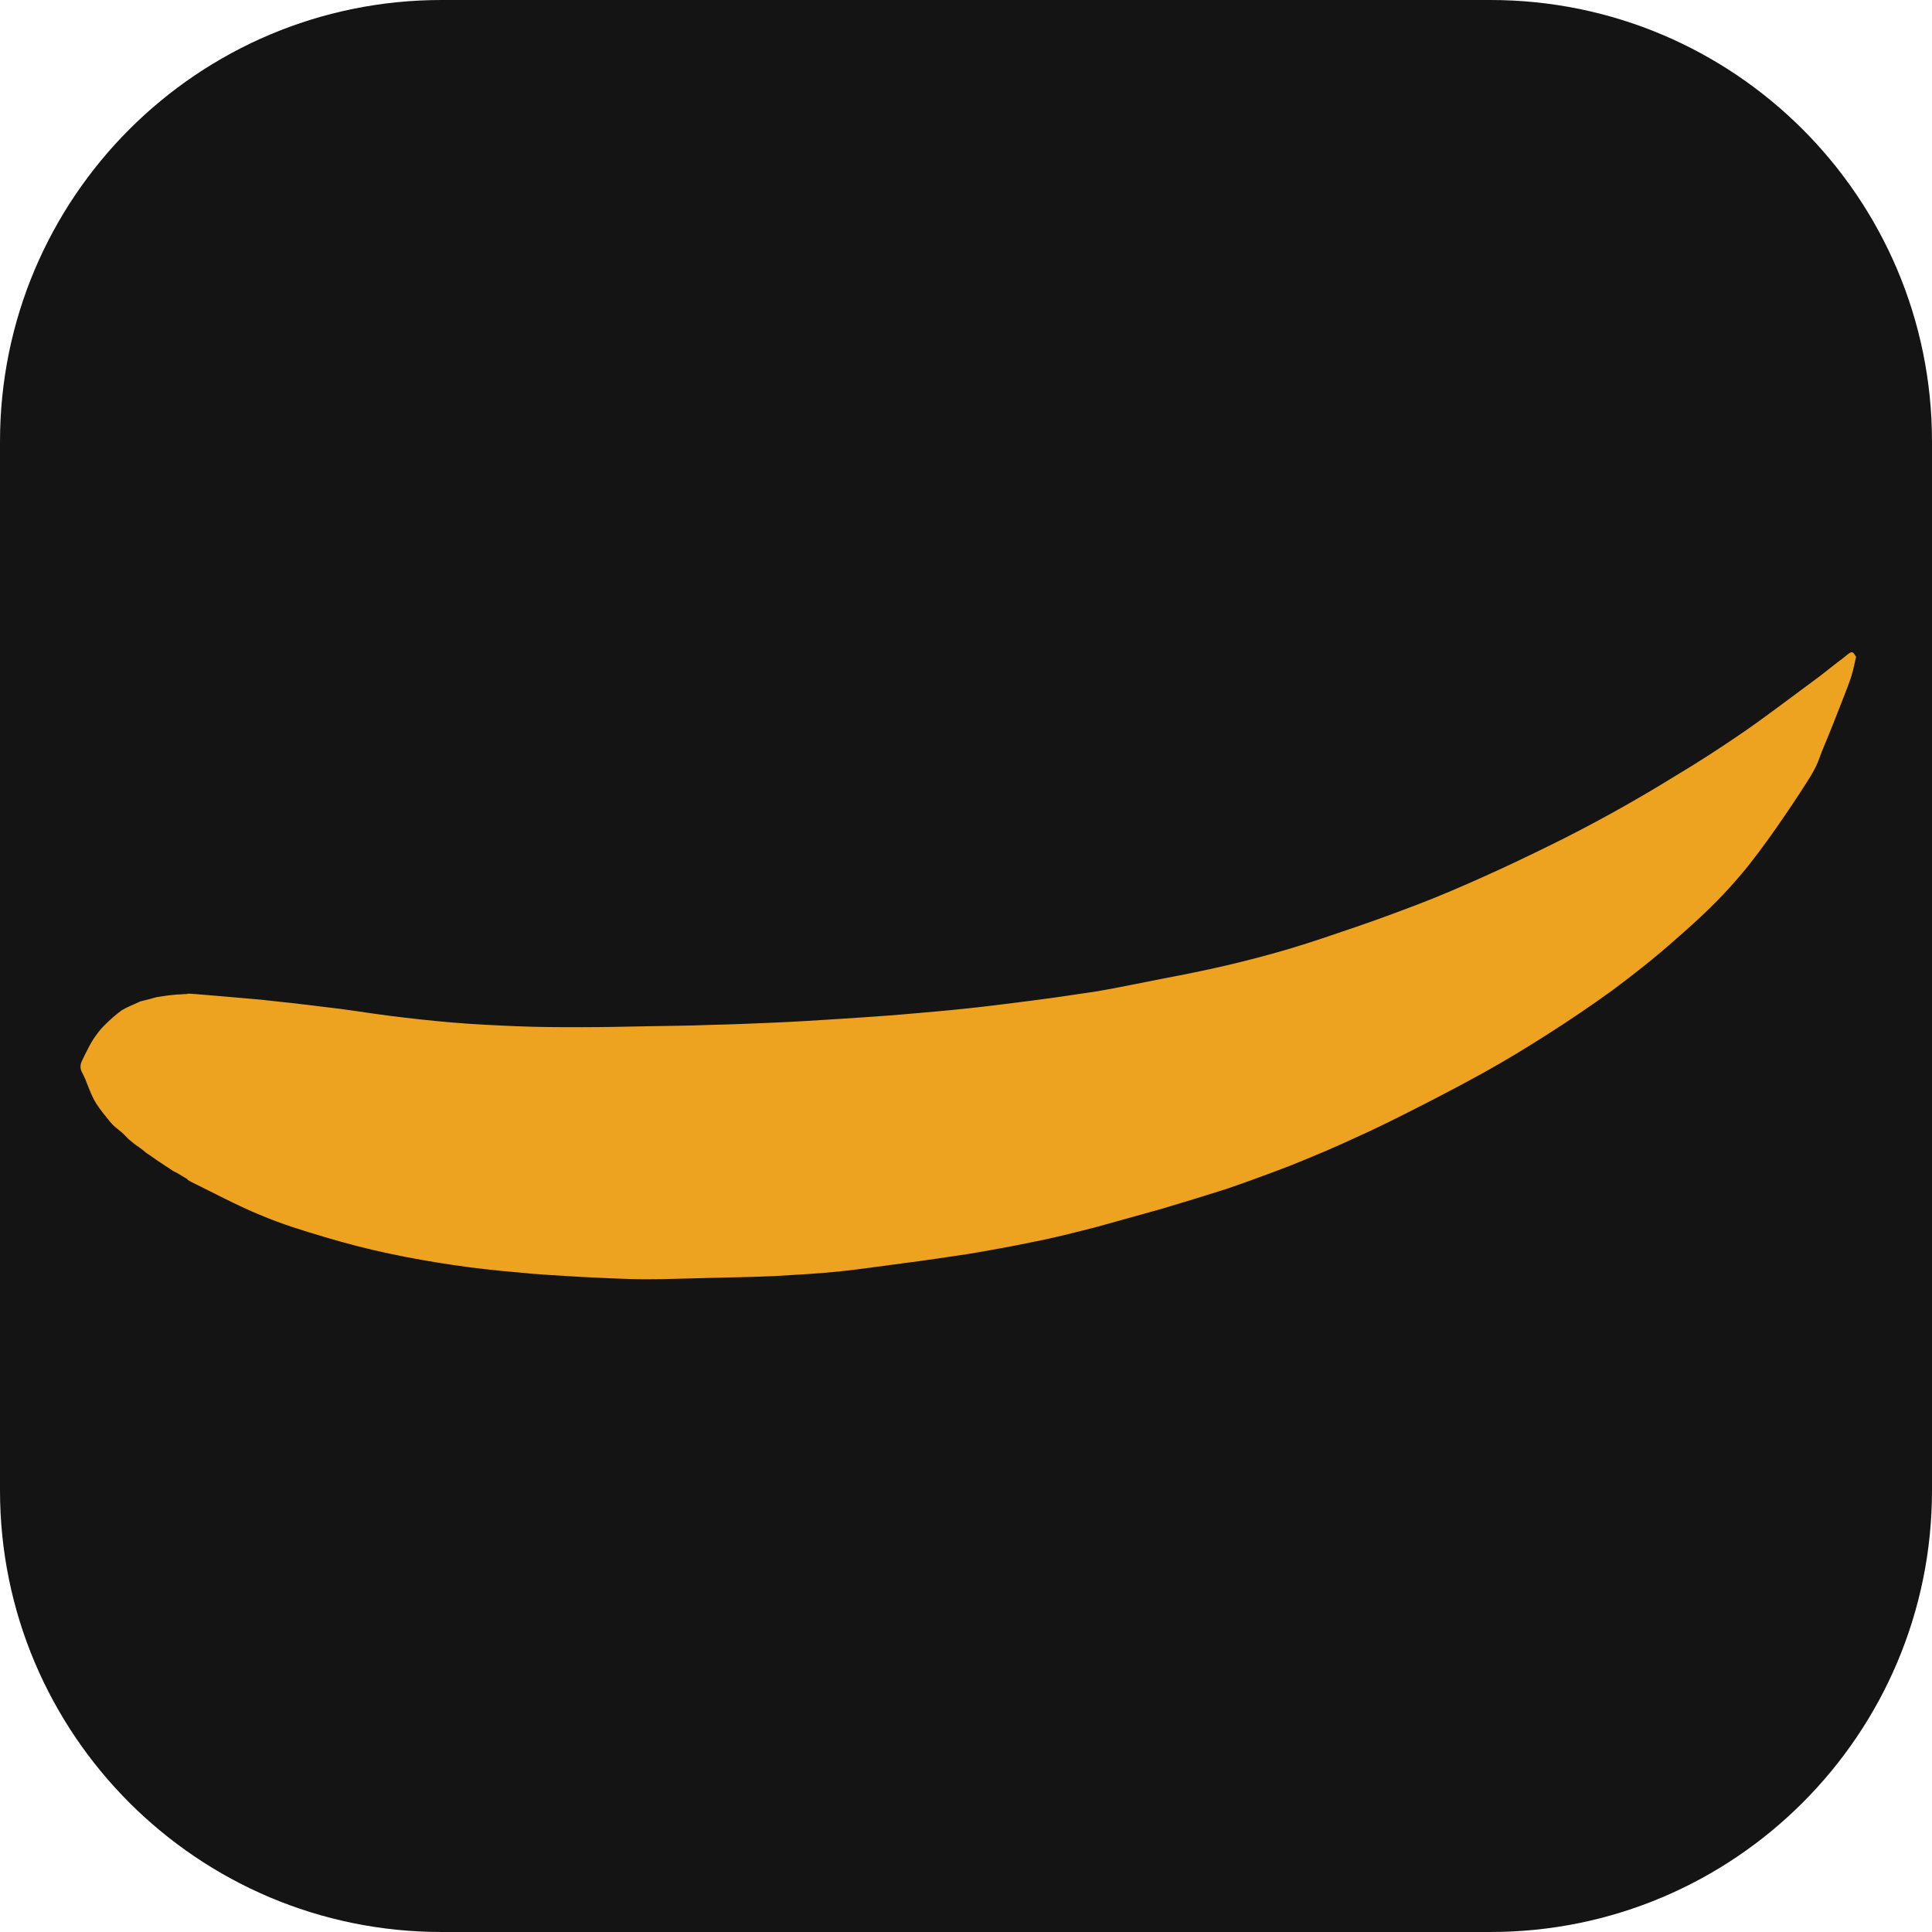
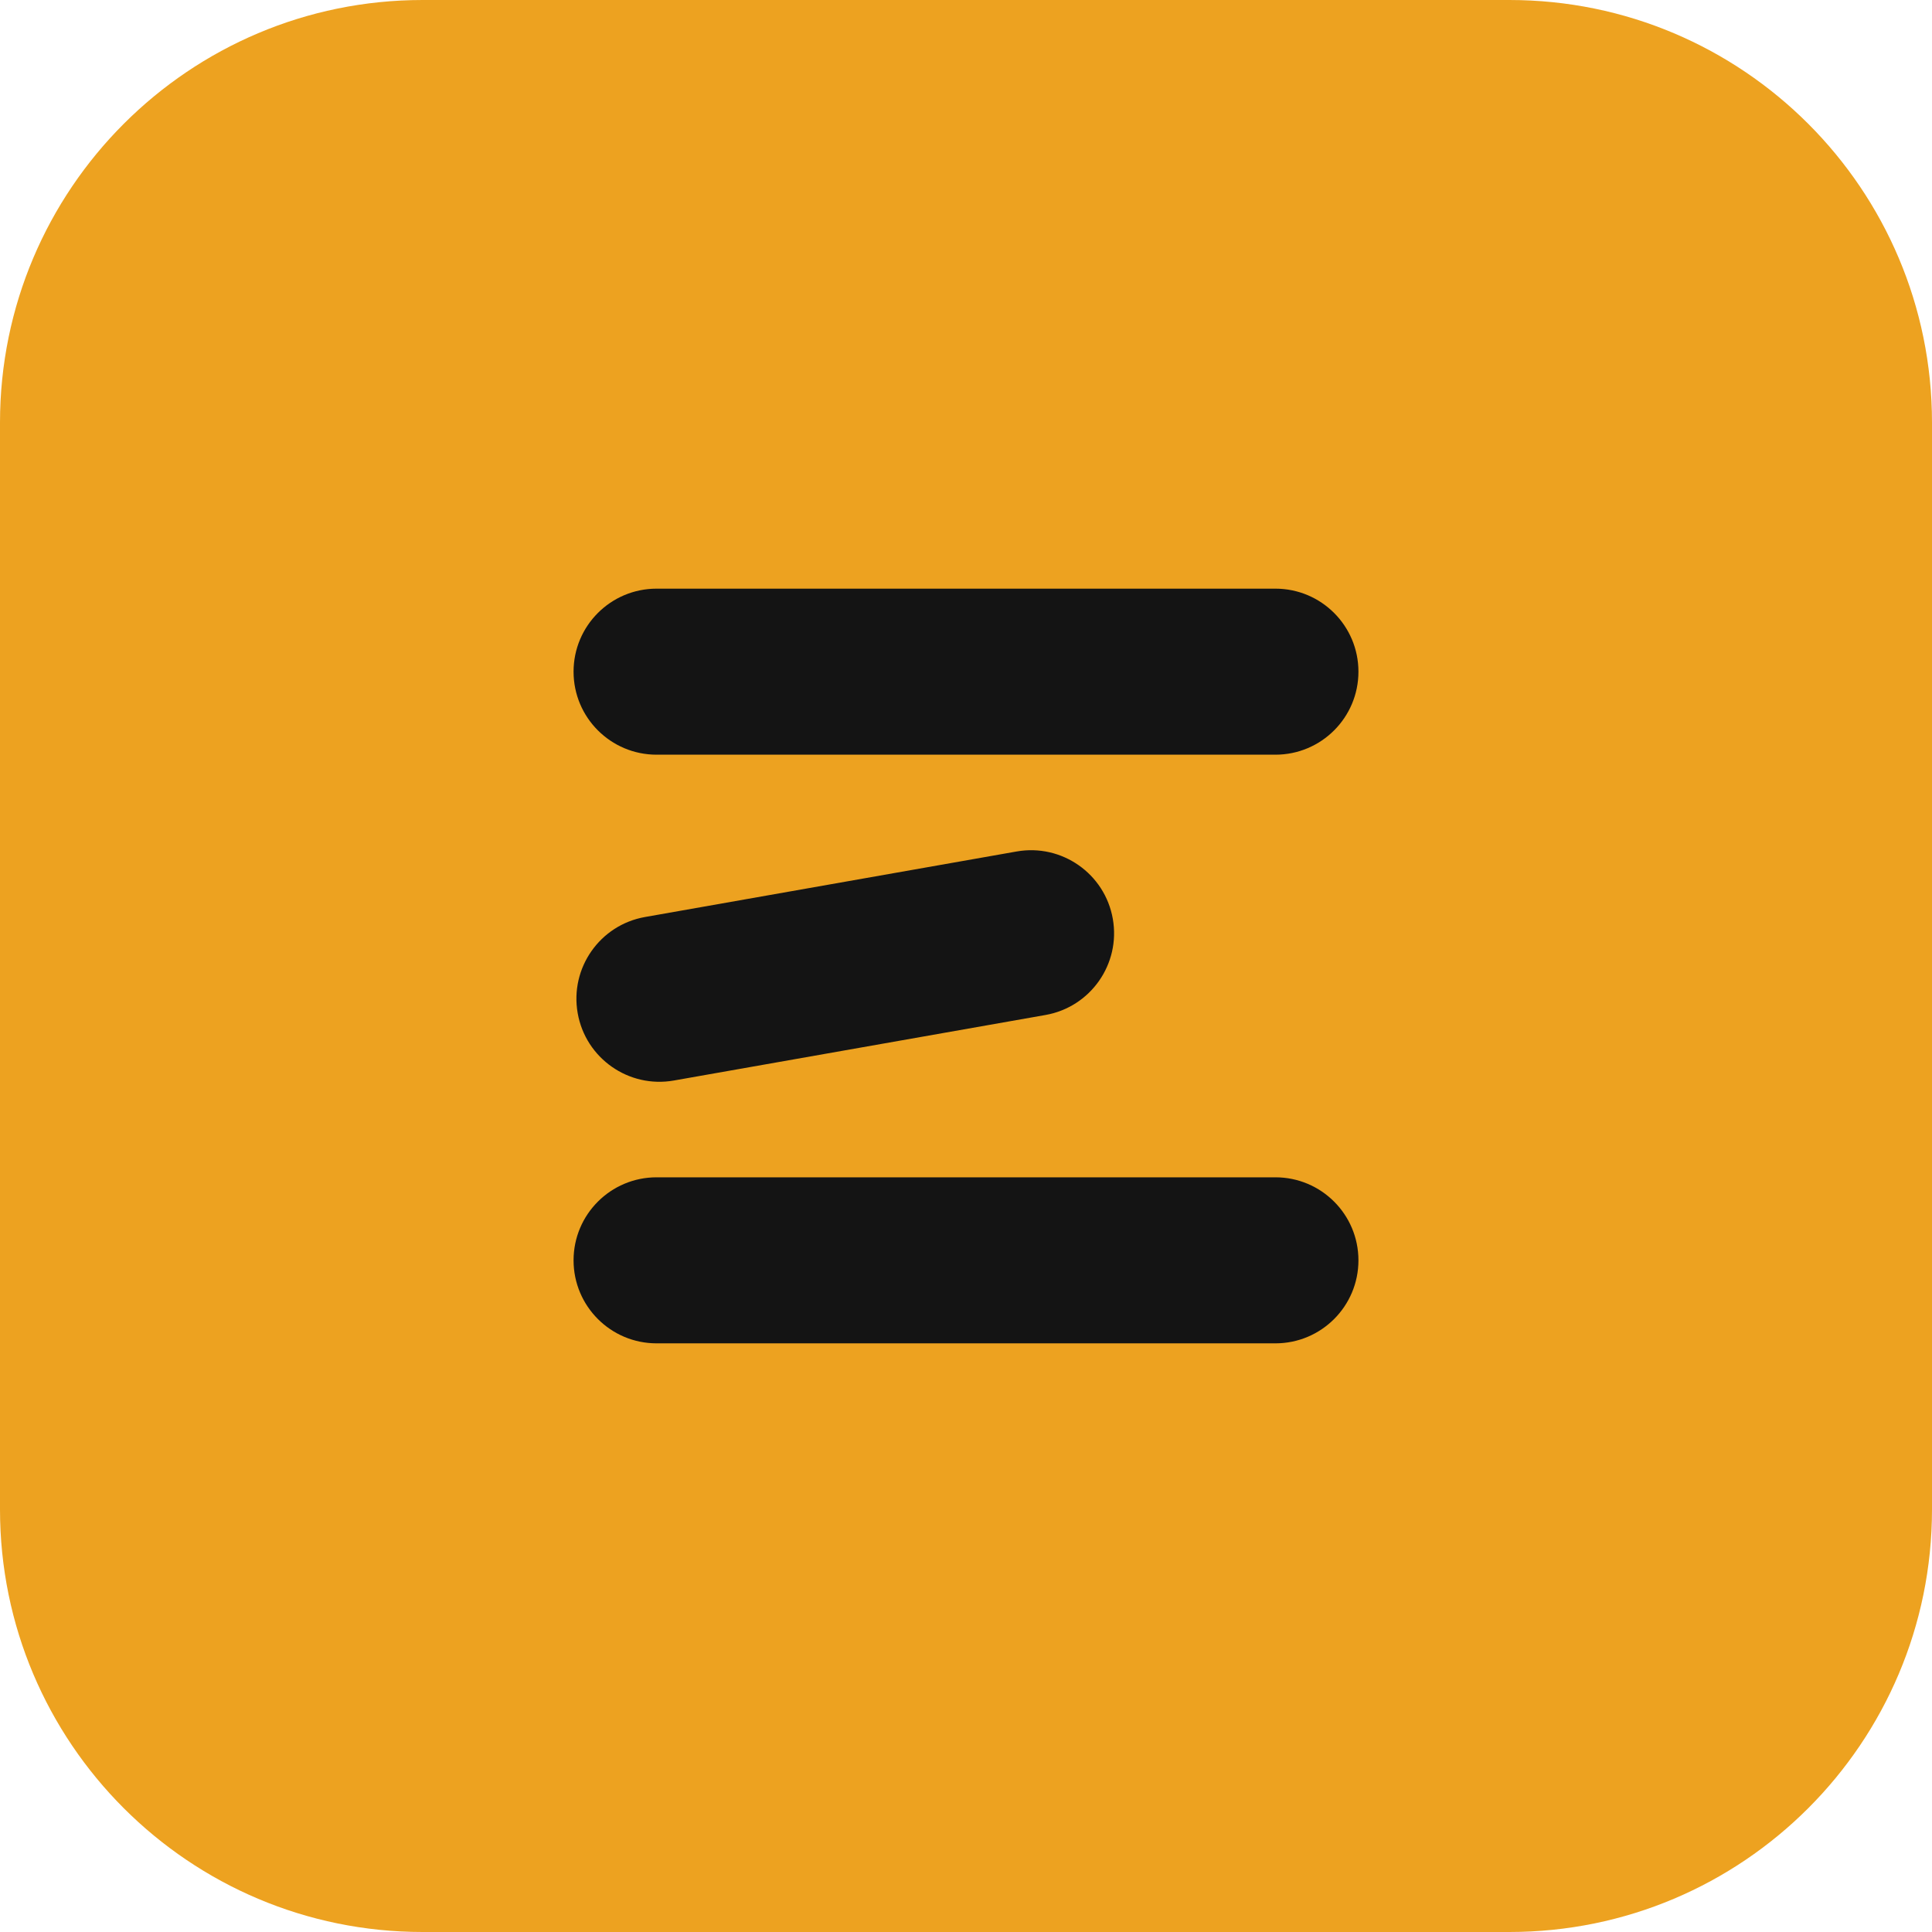
- <svg xmlns="http://www.w3.org/2000/svg" viewBox="68 17 420 420">
-   <rect x="68" y="17" width="420" height="420" rx="96" fill="#141414" />
-   <path fill="#eda220" d="M471.5 159.8C471.3 160.5 471.0 162.3 470.5 163.9C470.0 165.5 469.5 166.7 468.5 169.3C467.5 171.9 465.8 176.2 464.5 179.3C463.2 182.3 463.5 182.9 460.5 187.5C457.5 192.2 451.2 201.6 446.5 207.1C441.8 212.7 437.2 216.9 432.5 221.0C427.8 225.2 423.2 228.8 418.5 232.3C413.8 235.7 409.2 238.8 404.5 241.8C399.8 244.8 395.2 247.6 390.5 250.2C385.8 252.8 381.2 255.2 376.5 257.6C371.8 260.0 367.2 262.3 362.5 264.4C357.8 266.6 353.2 268.5 348.5 270.4C343.8 272.2 339.2 273.9 334.5 275.5C329.8 277.0 325.2 278.4 320.5 279.8C315.8 281.1 311.2 282.4 306.5 283.7C301.8 284.9 297.2 286.1 292.5 287.0C287.8 288.0 283.2 288.8 278.5 289.6C273.8 290.3 269.2 291.0 264.5 291.6C259.8 292.2 255.2 292.9 250.5 293.4C245.8 293.9 241.2 294.1 236.5 294.4C231.8 294.6 227.2 294.7 222.5 294.8C217.8 294.9 213.2 295.1 208.5 295.1C203.8 295.1 199.2 294.8 194.5 294.6C189.8 294.3 185.2 294.1 180.5 293.6C175.8 293.2 171.2 292.7 166.5 292.0C161.8 291.3 157.2 290.5 152.5 289.5C147.8 288.5 143.2 287.3 138.5 285.9C133.8 284.5 129.2 283.1 124.5 281.1C119.8 279.2 113.2 275.7 110.5 274.4C107.8 273.1 109.2 273.5 108.5 273.2C107.8 272.8 107.2 272.4 106.5 272.0C105.8 271.7 105.2 271.3 104.5 270.8C103.8 270.4 103.2 269.9 102.5 269.5C101.8 269.0 101.2 268.6 100.5 268.1C99.8 267.7 99.2 267.1 98.5 266.6C97.8 266.1 97.2 265.7 96.5 265.1C95.8 264.6 95.2 263.8 94.5 263.2C93.8 262.6 93.2 262.2 92.5 261.5C91.8 260.8 91.2 259.9 90.5 259.1C89.8 258.2 89.2 257.4 88.5 256.2C87.8 254.9 87.0 252.8 86.5 251.5C86.0 250.3 85.5 249.8 85.5 248.9C85.5 248.0 86.0 247.3 86.5 246.2C87.0 245.2 87.8 243.6 88.5 242.6C89.2 241.6 89.8 240.8 90.5 240.1C91.2 239.4 91.8 238.8 92.5 238.2C93.2 237.6 93.8 237.1 94.5 236.6C95.2 236.2 95.8 235.9 96.5 235.6C97.2 235.3 97.8 235.0 98.5 234.7C99.2 234.5 99.8 234.4 100.5 234.2C101.2 234.0 101.8 233.8 102.5 233.7C103.2 233.6 103.8 233.5 104.5 233.4C105.2 233.3 105.8 233.3 106.5 233.2C107.2 233.2 107.8 233.1 108.5 233.1C109.2 233.1 107.8 232.9 110.5 233.1C113.2 233.3 119.8 233.9 124.5 234.3C129.2 234.8 133.8 235.3 138.5 235.9C143.2 236.4 147.8 237.2 152.5 237.8C157.2 238.4 161.8 238.9 166.5 239.3C171.2 239.7 175.8 239.9 180.5 240.1C185.2 240.3 189.8 240.3 194.5 240.3C199.2 240.3 203.8 240.2 208.5 240.1C213.2 240.0 217.8 240.0 222.5 239.8C227.2 239.7 231.8 239.5 236.5 239.3C241.2 239.1 245.8 238.8 250.5 238.5C255.2 238.2 259.8 237.9 264.5 237.5C269.2 237.1 273.8 236.7 278.5 236.2C283.2 235.7 287.8 235.1 292.5 234.5C297.2 233.9 301.8 233.2 306.5 232.5C311.2 231.7 315.8 230.7 320.5 229.8C325.2 228.9 329.8 228.0 334.5 226.9C339.2 225.8 343.8 224.6 348.5 223.2C353.2 221.8 357.8 220.2 362.5 218.6C367.2 217.0 371.8 215.3 376.5 213.5C381.2 211.7 385.8 209.7 390.5 207.6C395.2 205.5 399.8 203.3 404.5 201.0C409.2 198.7 413.8 196.3 418.5 193.7C423.2 191.1 427.8 188.4 432.5 185.5C437.2 182.7 441.8 179.7 446.5 176.5C451.2 173.3 457.5 168.5 460.5 166.3C463.5 164.1 463.2 164.3 464.5 163.3C465.8 162.3 467.5 160.9 468.5 160.2C469.5 159.4 470.0 158.9 470.5 158.8C471.0 158.7 471.3 159.6 471.5 159.8Z" />
+ <svg xmlns="http://www.w3.org/2000/svg" viewBox="0 0 64 64">
+   <rect width="64" height="64" rx="14" fill="#EDA220" />
+   <rect x="19" y="19.5" width="26" height="5.5" rx="2.75" fill="#141414" />
+   <g transform="rotate(-10 28 32)">
+     <rect x="19" y="29.25" width="18" height="5.5" rx="2.75" fill="#141414" />
+   </g>
+   <rect x="19" y="39" width="26" height="5.5" rx="2.75" fill="#141414" />
</svg>
